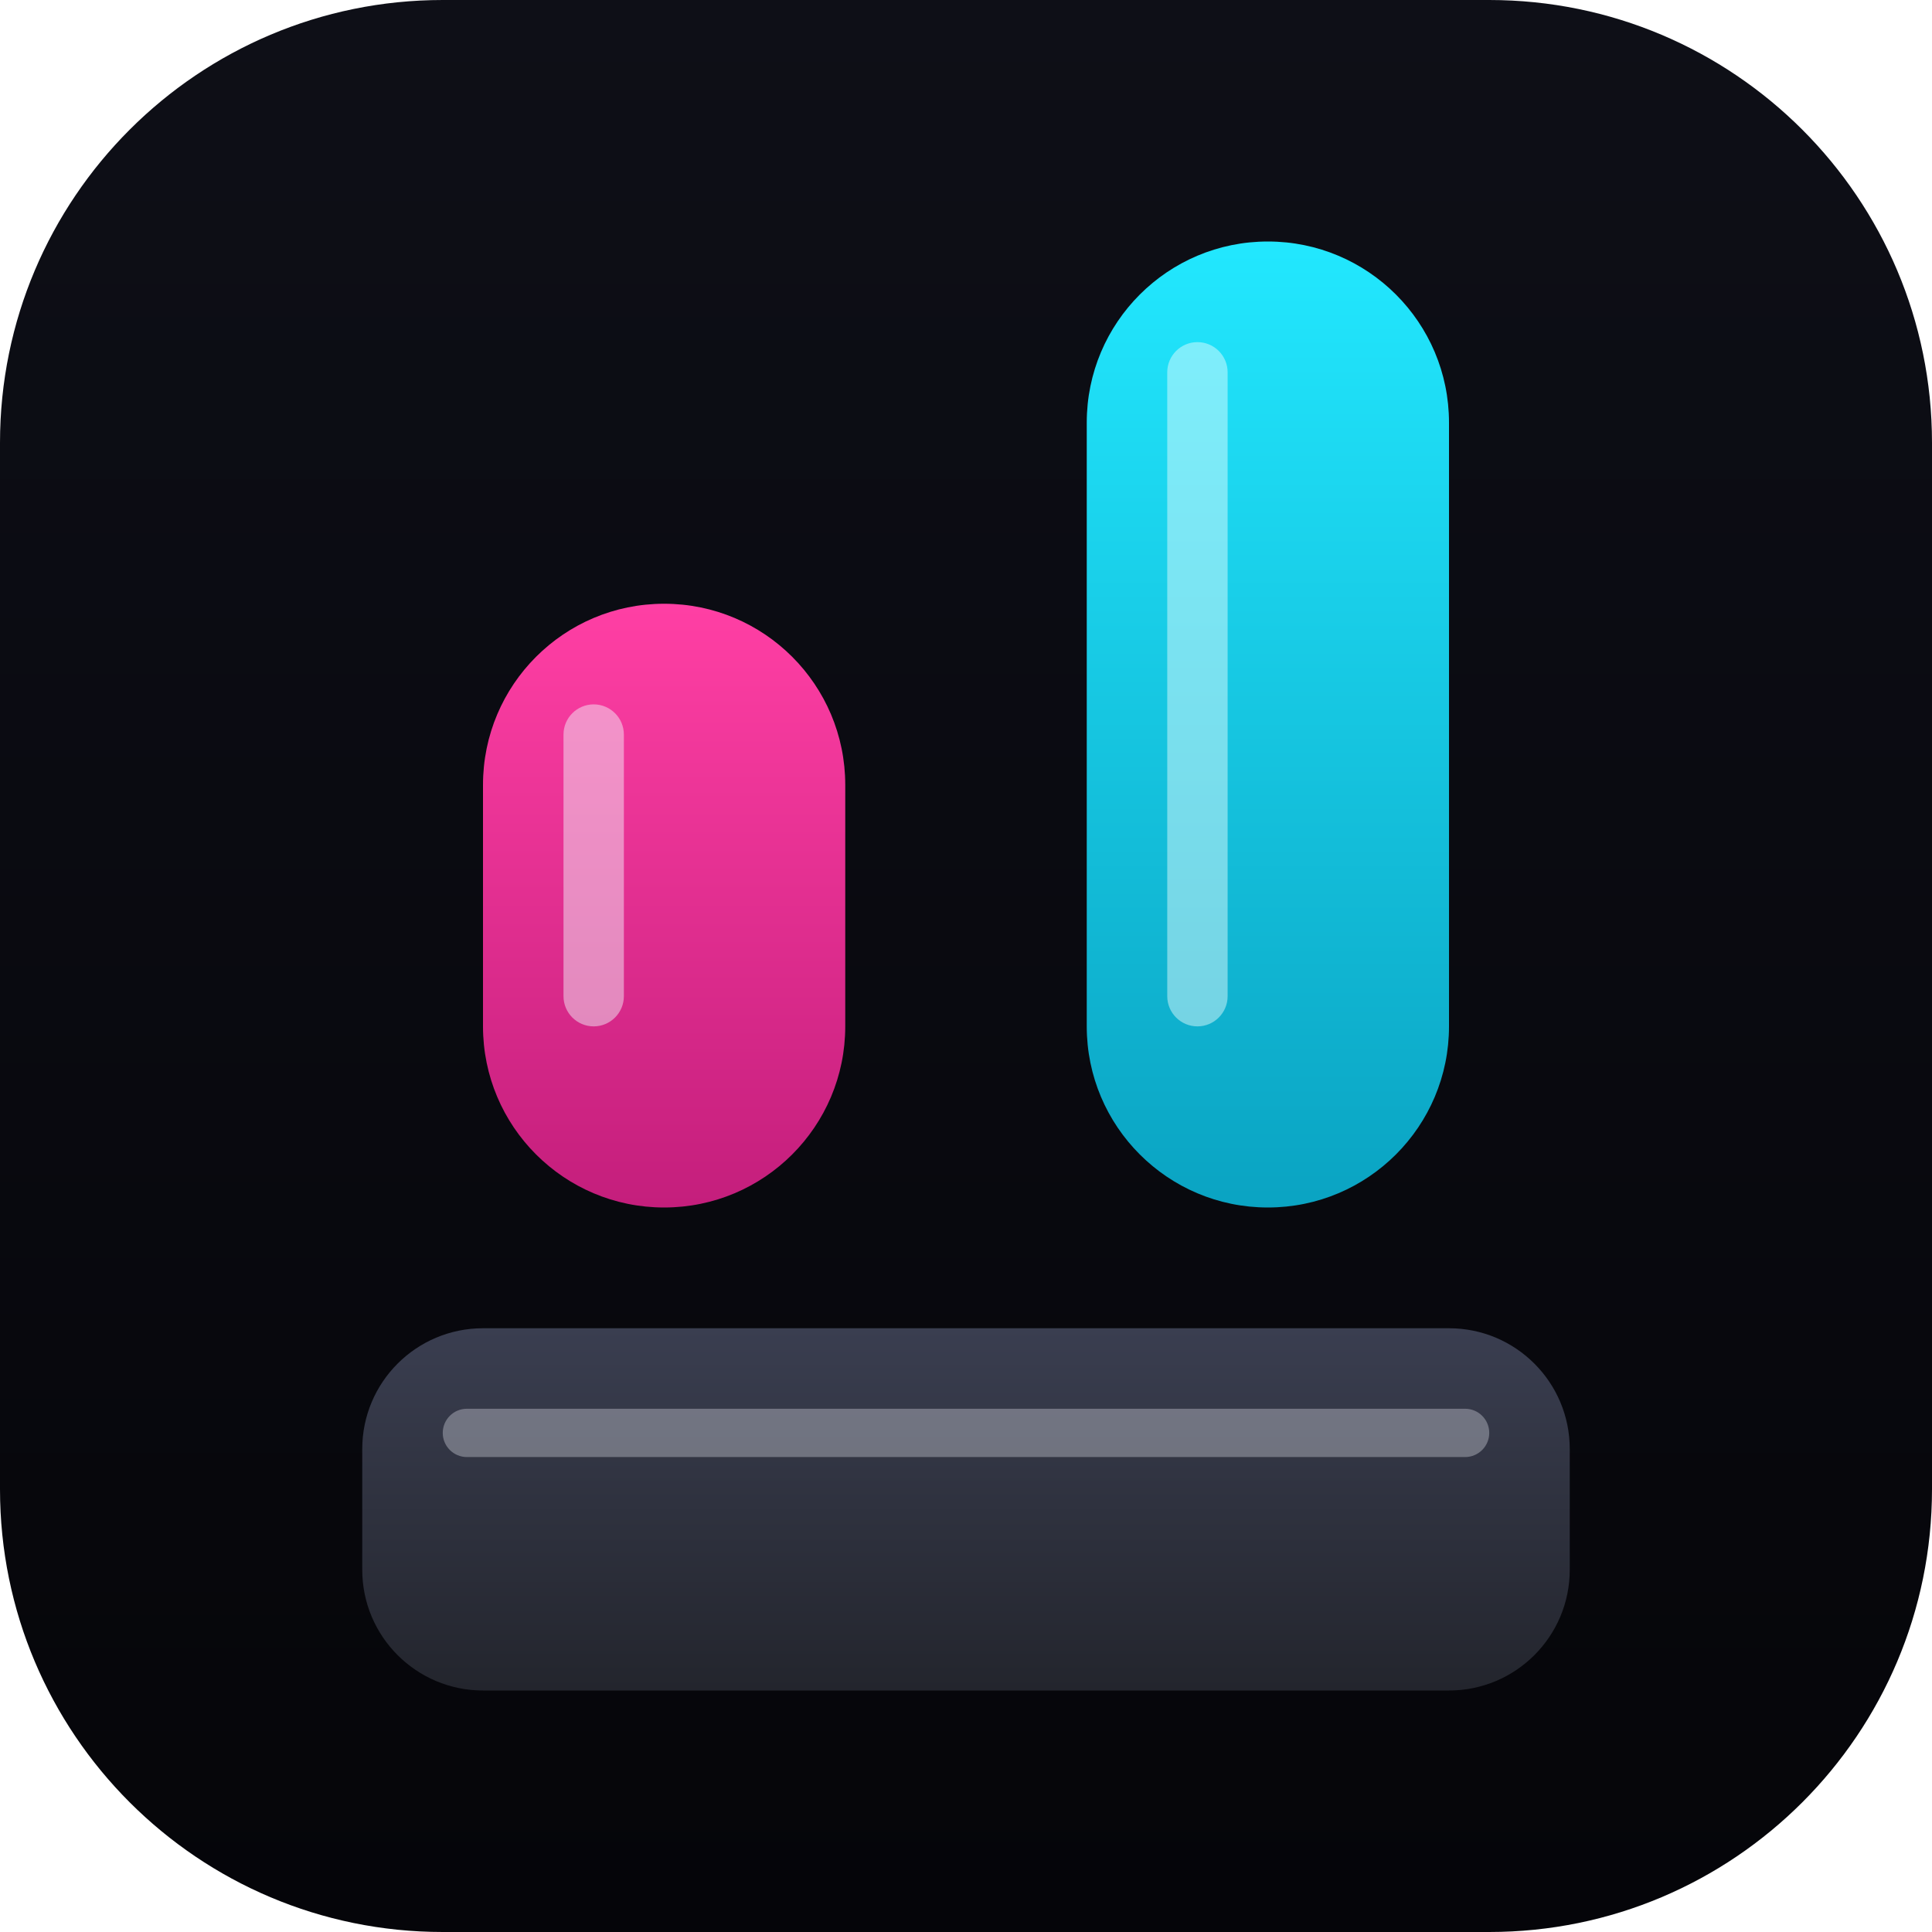
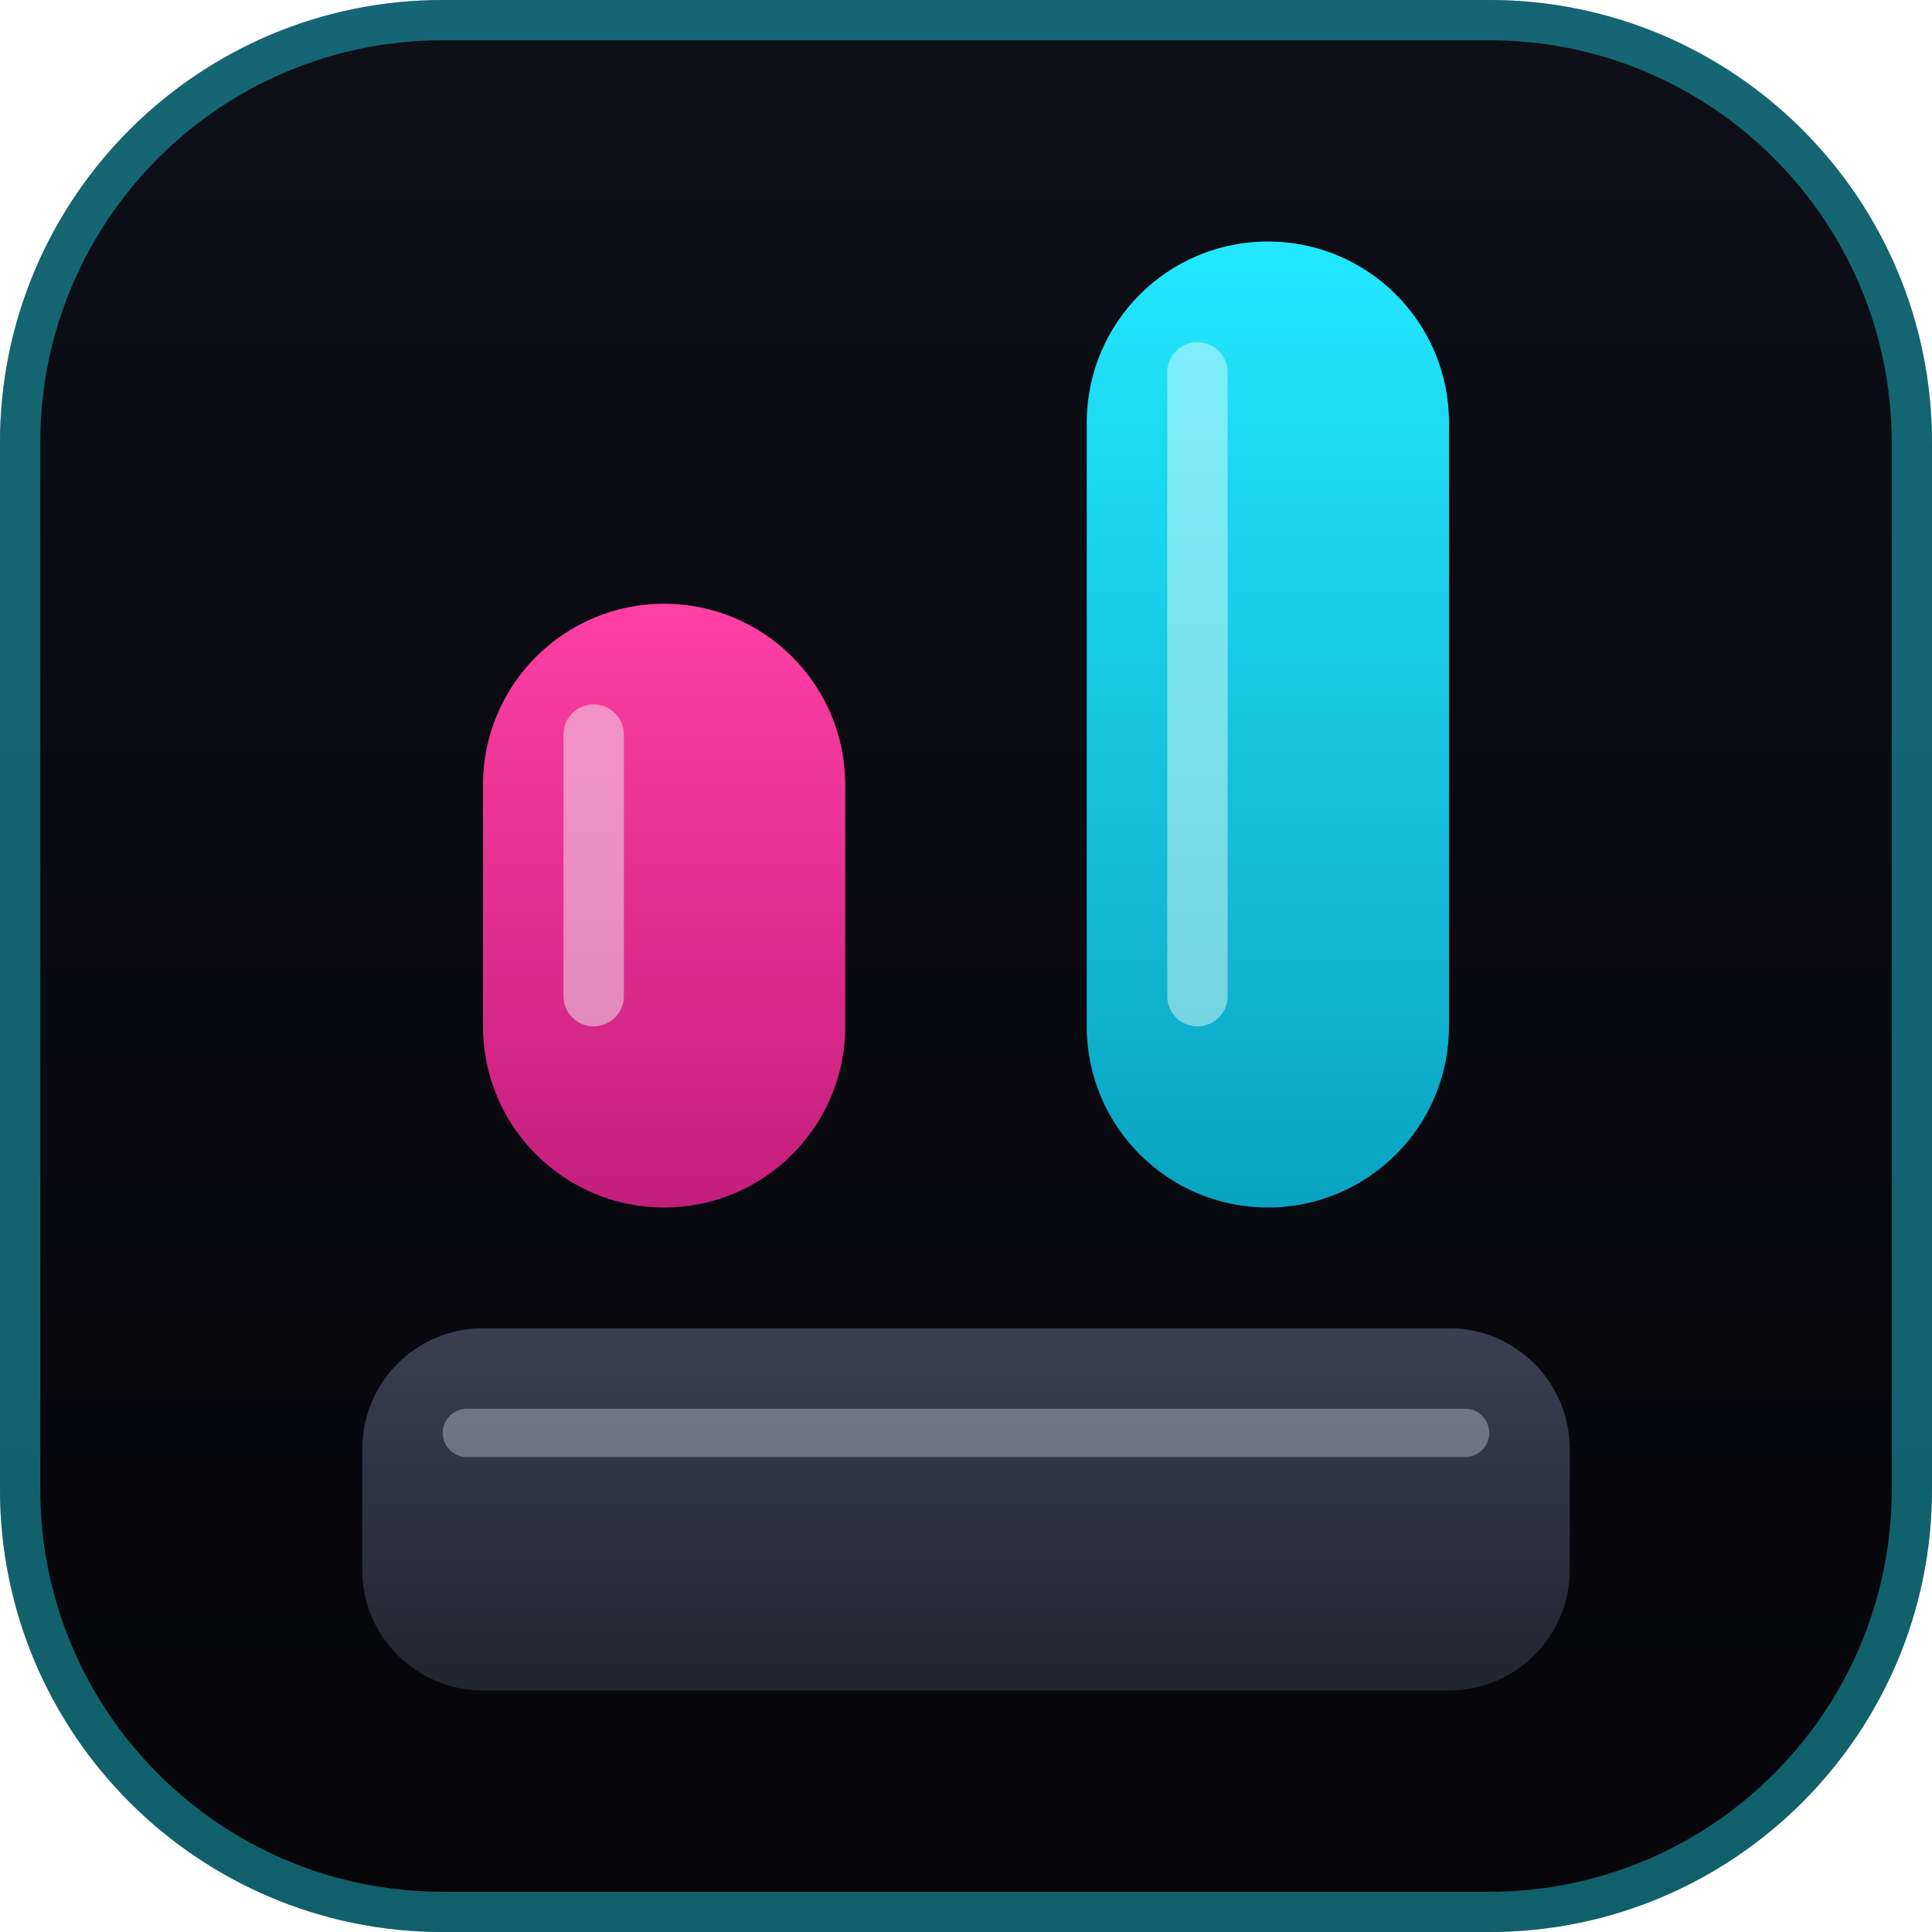
<svg xmlns="http://www.w3.org/2000/svg" viewBox="0 0 48 48">
  <defs>
    <linearGradient id="bg" x1="0" y1="0" x2="0" y2="1">
      <stop offset="0" stop-color="#0E0F17" />
      <stop offset="1" stop-color="#050509" />
    </linearGradient>
    <linearGradient id="rh" x1="0" y1="0" x2="0" y2="1">
      <stop offset="0" stop-color="#22E8FF" />
      <stop offset="1" stop-color="#0AA3C2" />
    </linearGradient>
    <linearGradient id="lh" x1="0" y1="0" x2="0" y2="1">
      <stop offset="0" stop-color="#FF3FA4" />
      <stop offset="1" stop-color="#C41E7C" />
    </linearGradient>
    <linearGradient id="wd" x1="0" y1="0" x2="0" y2="1">
      <stop offset="0" stop-color="#3A3E50" />
      <stop offset="1" stop-color="#23252D" />
    </linearGradient>
  </defs>
  <rect width="48" height="48" rx="11" fill="url(#bg)" />
  <rect x="12" y="15" width="9" height="15" rx="4.5" fill="url(#lh)" />
  <rect x="27" y="6" width="9" height="24" rx="4.5" fill="url(#rh)" />
  <rect x="14" y="17.5" width="1.5" height="8" rx=".75" fill="#F2FFFF" opacity=".45" />
  <rect x="29" y="8.5" width="1.5" height="17" rx=".75" fill="#F2FFFF" opacity=".45" />
  <rect x="9" y="33" width="30" height="9" rx="3" fill="url(#wd)" />
  <rect x="11" y="35" width="26" height="1.2" rx=".6" fill="#E3E6EE" opacity=".35" />
+   <rect x=".5" y=".5" width="47" height="47" rx="10.5" fill="none" stroke="#22E8FF" stroke-opacity="0.4" stroke-width="1" />
</svg>
